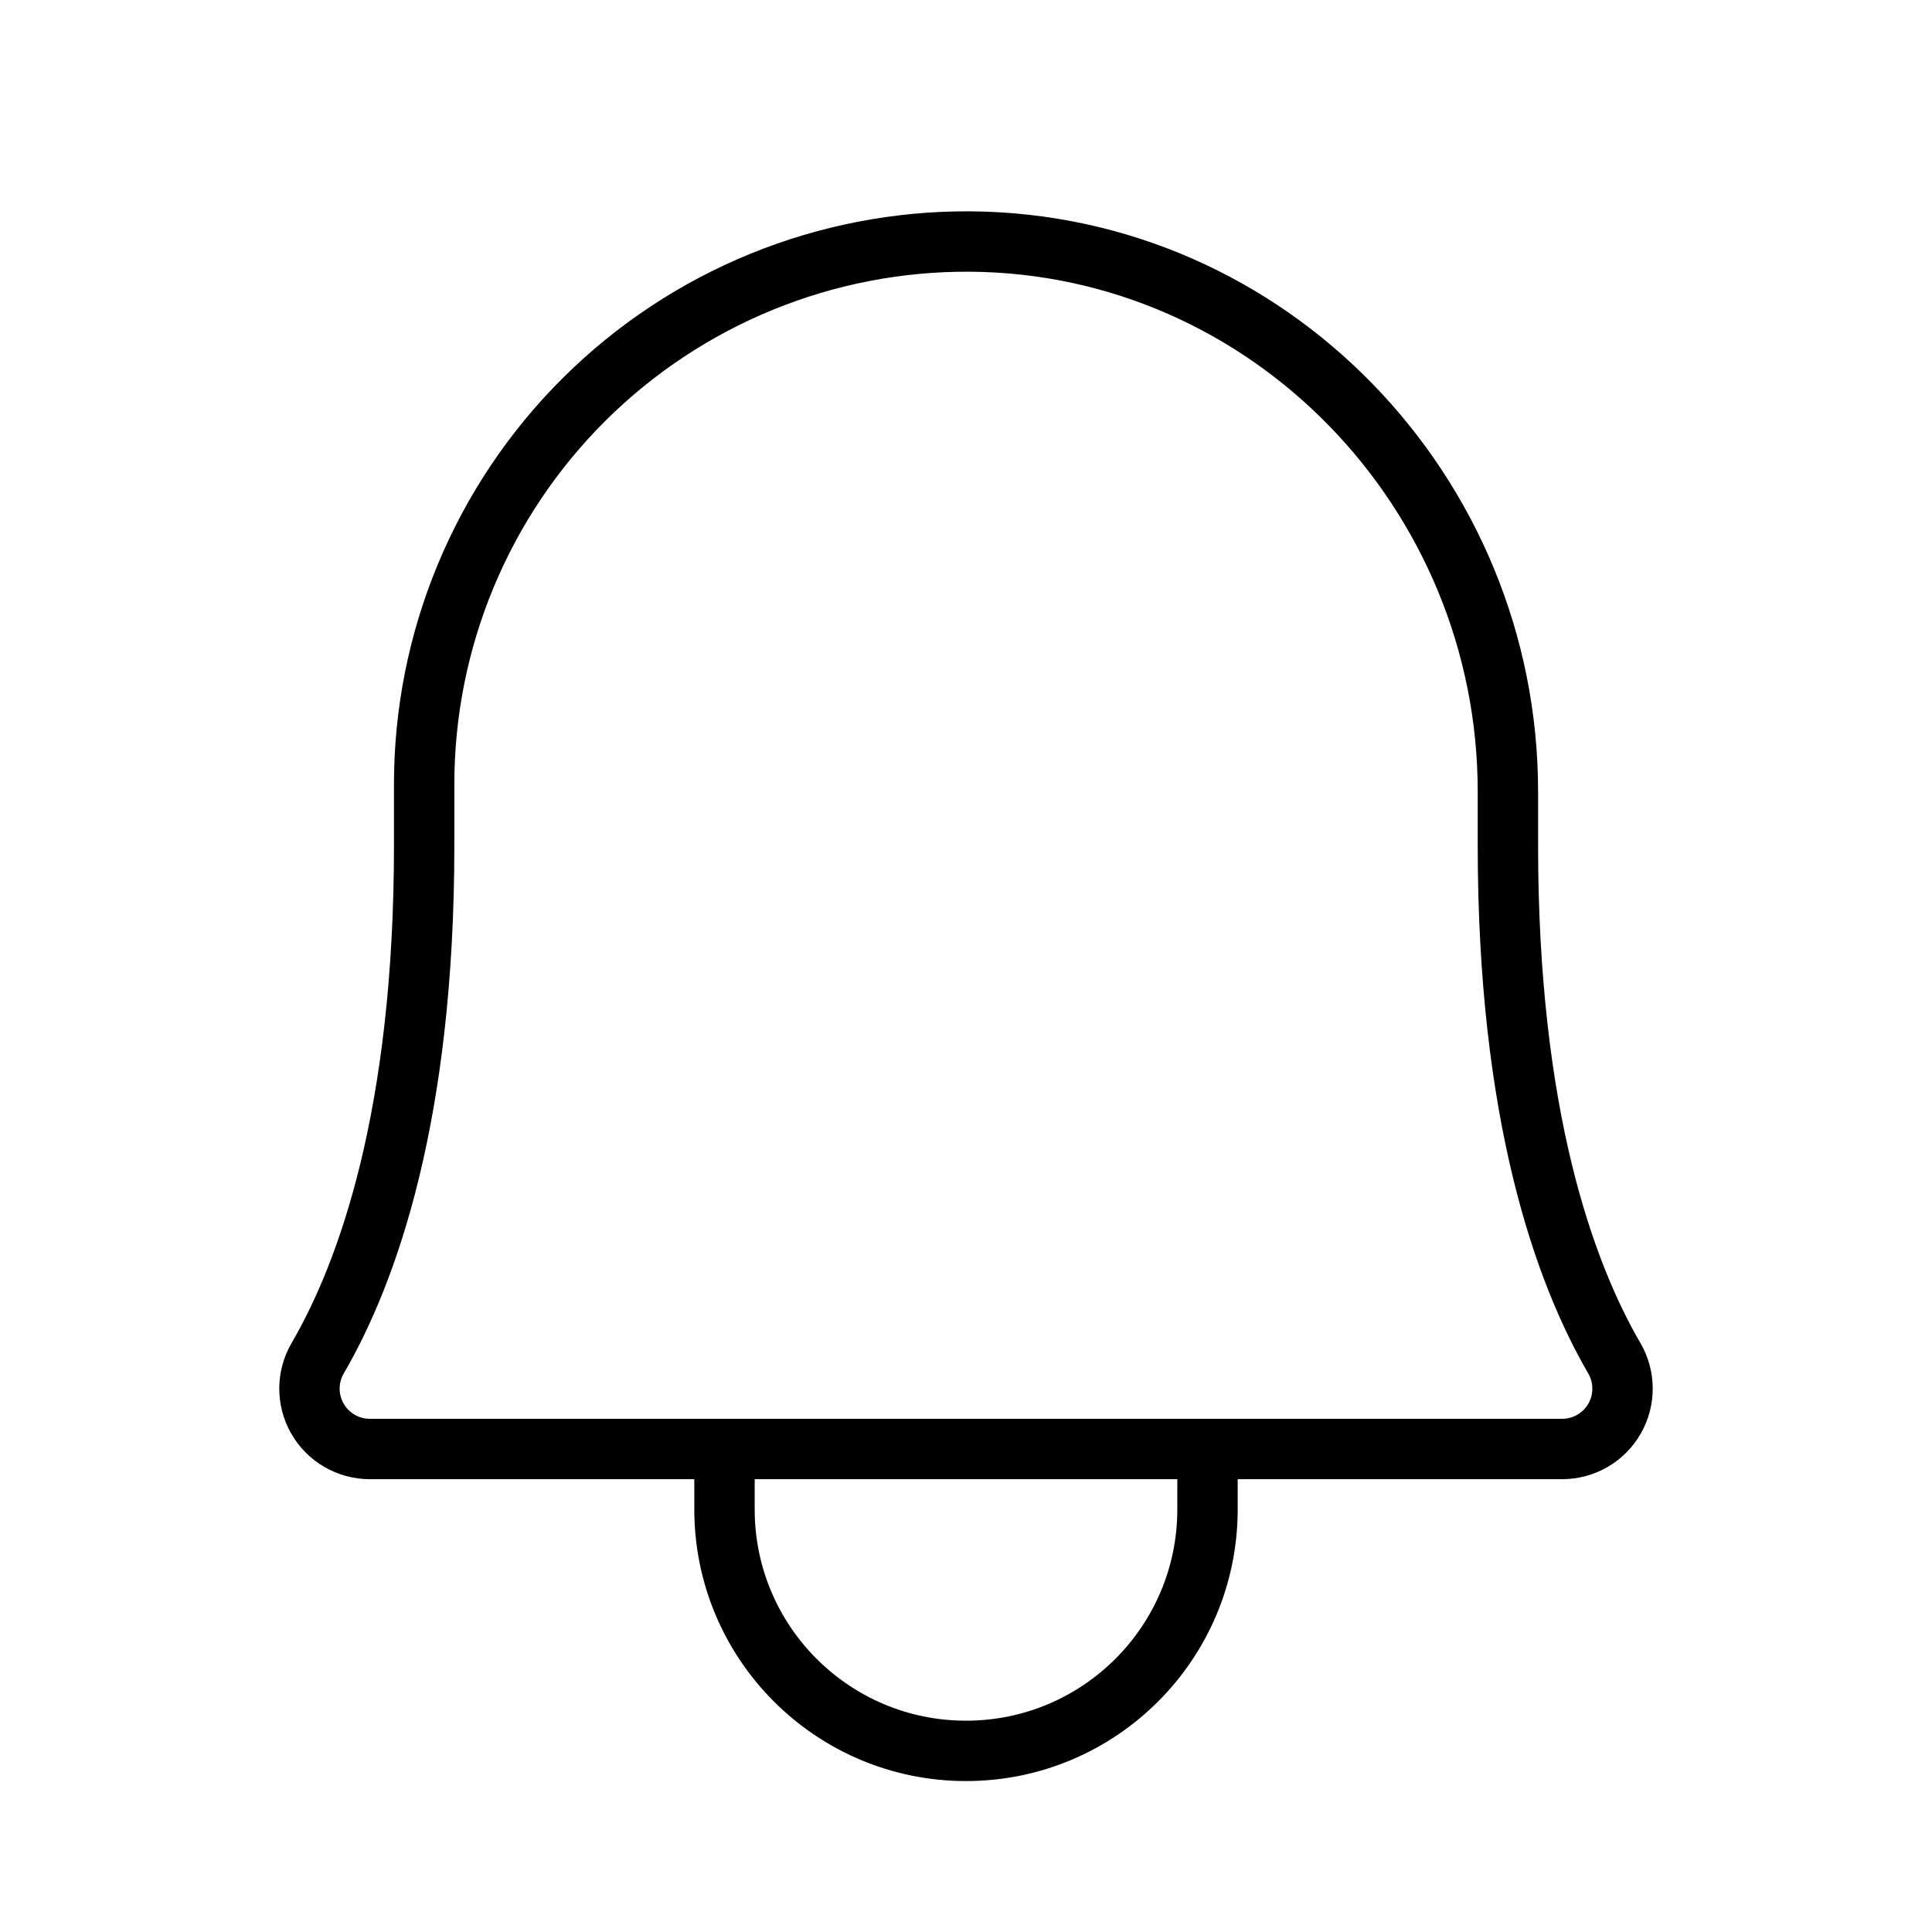
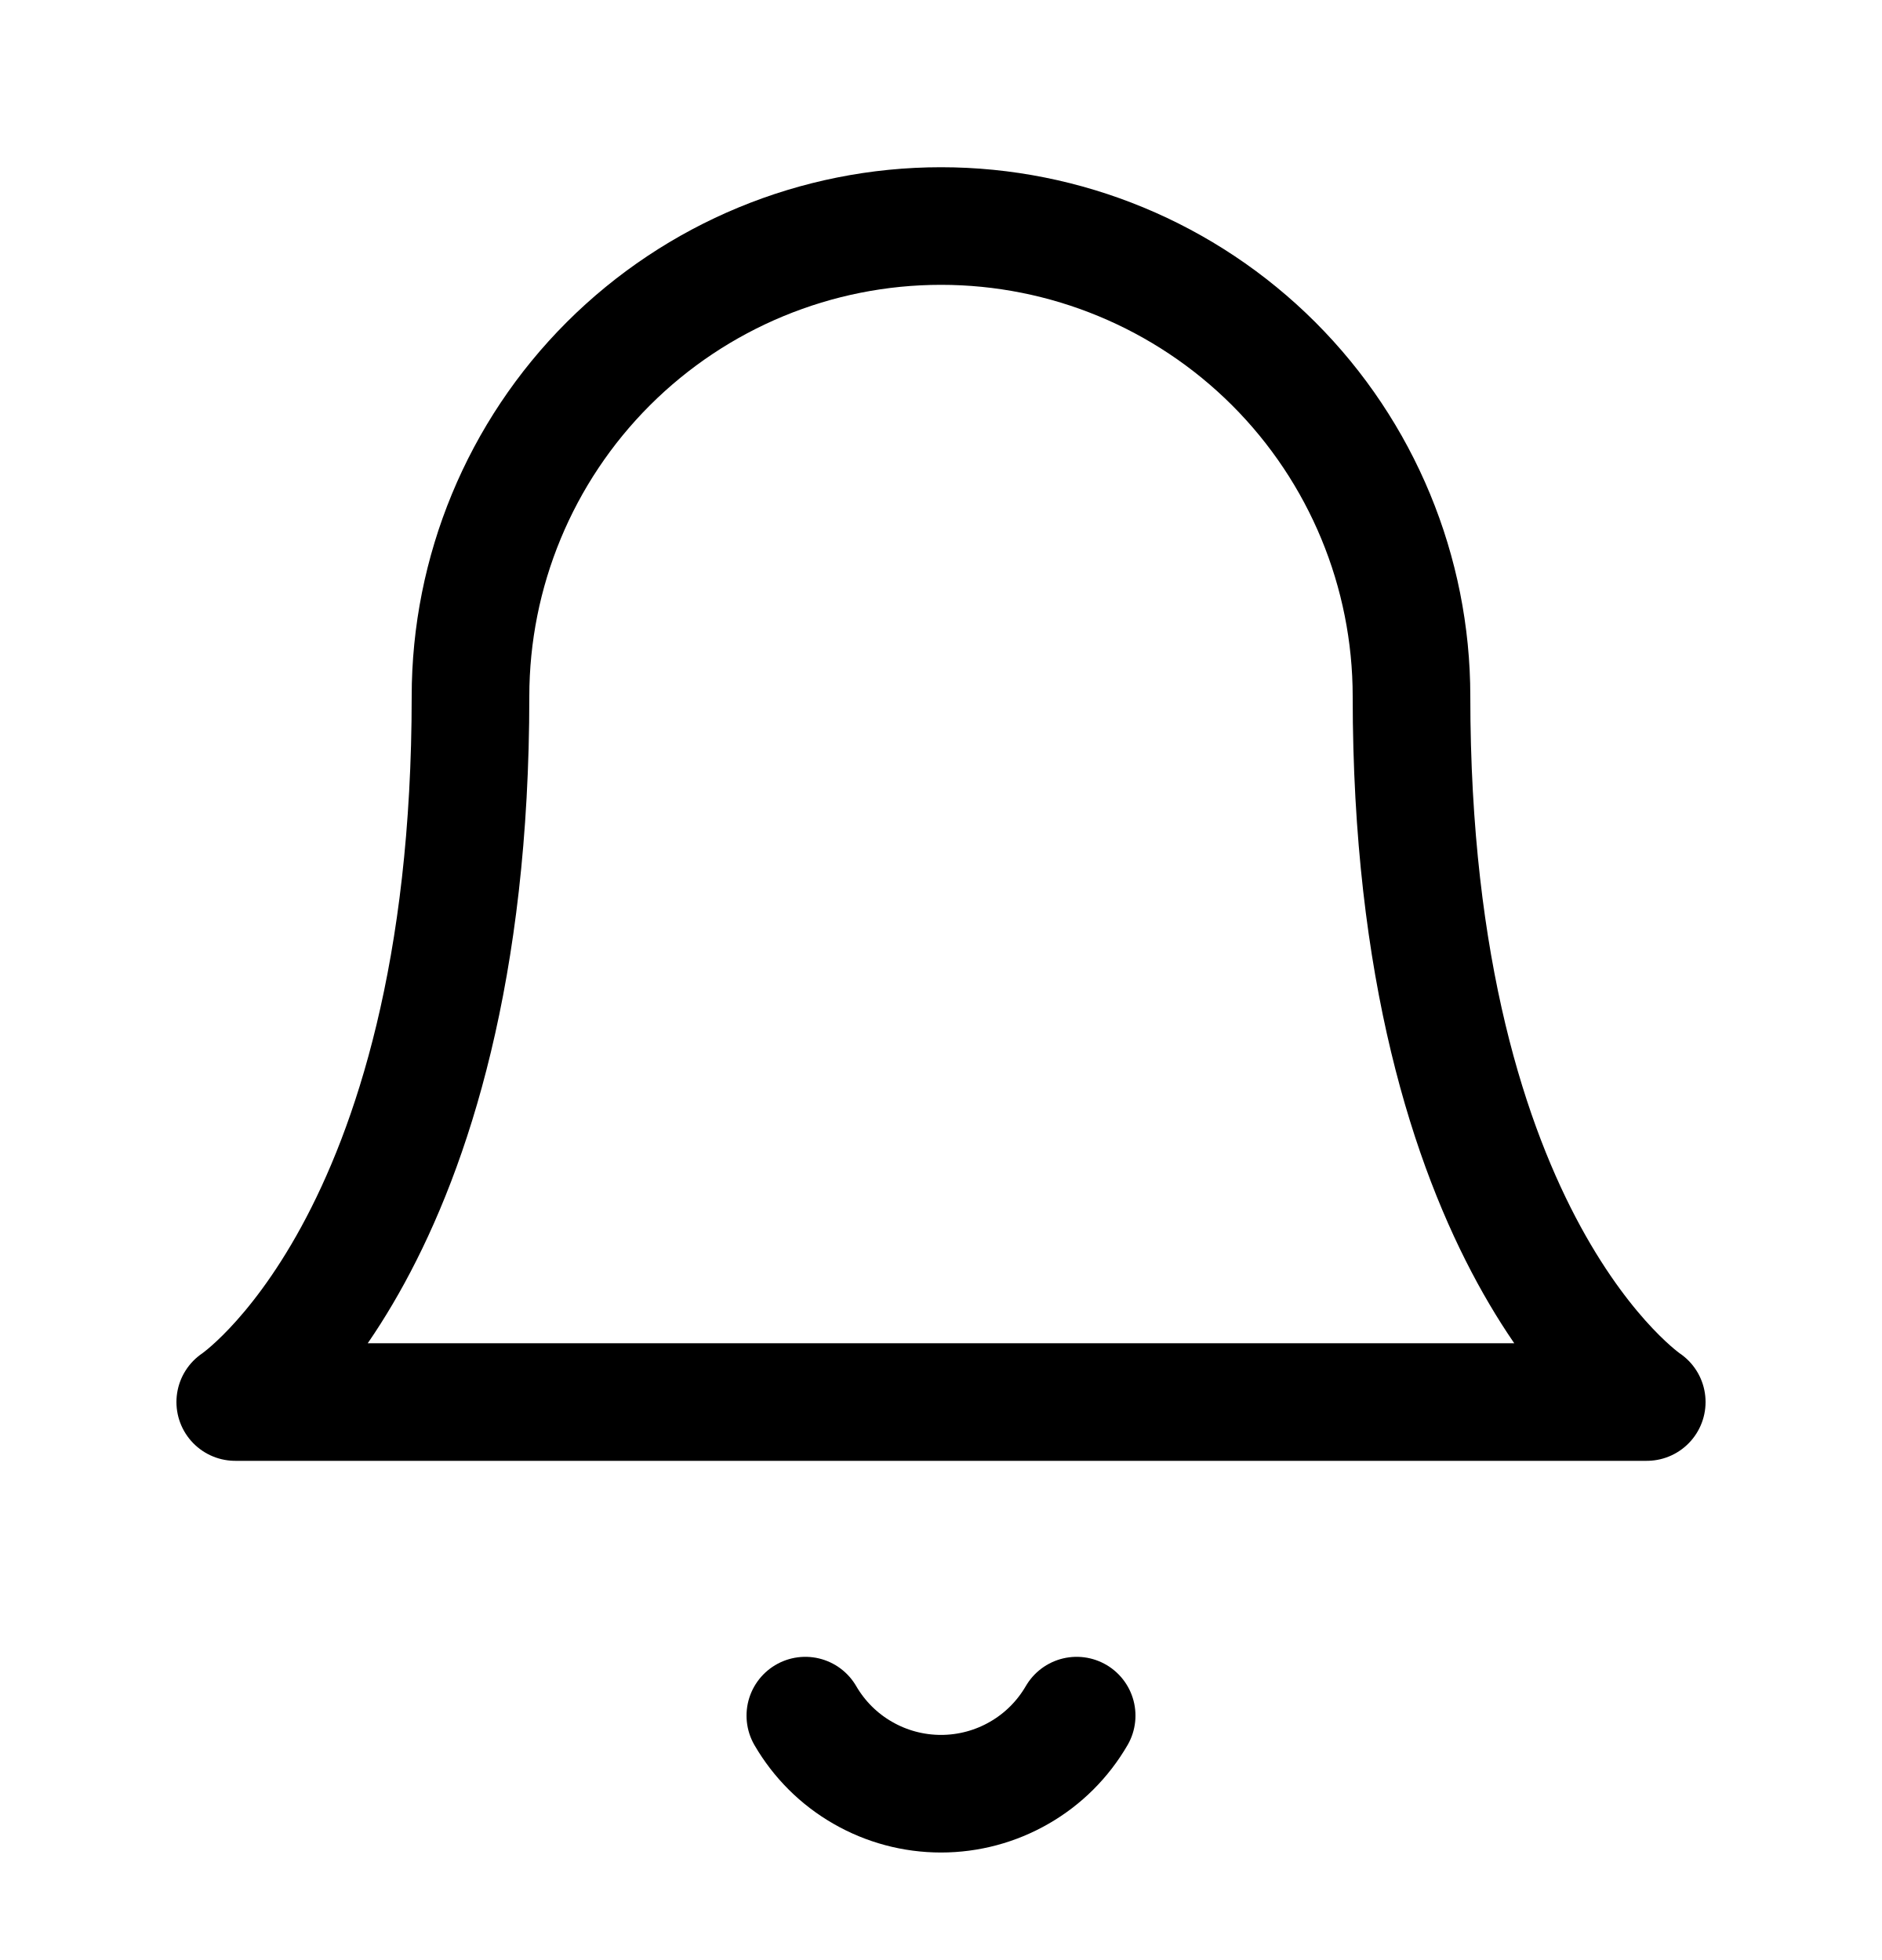
- <svg xmlns="http://www.w3.org/2000/svg" viewBox="0 0 256 256" id="bell">
-   <rect width="256" height="256" fill="none" />
-   <path fill="none" stroke="#000" stroke-linecap="round" stroke-linejoin="round" stroke-width="8" d="M56.203 104A71.899 71.899 0 0 1 128.548 32.002c39.59.294 71.257 33.201 71.257 72.902V112c0 35.816 7.493 56.599 14.093 67.958A7.999 7.999 0 0 1 207.016 192H48.984A7.999 7.999 0 0 1 42.103 179.956c6.603-11.36 14.1-32.143 14.1-67.956zM96 192v8a32 32 0 0 0 64 0v-8" />
+ <svg xmlns="http://www.w3.org/2000/svg" class="icon icon-notification" viewBox="0 0 24 25" fill="none" focusable="false" aria-hidden="true">
+   <path d="M18 8.883C18 7.292 17.368 5.765 16.243 4.64C15.117 3.515 13.591 2.883 12 2.883C10.409 2.883 8.883 3.515 7.757 4.64C6.632 5.765 6 7.292 6 8.883C6 15.883 3 17.883 3 17.883H21C21 17.883 18 15.883 18 8.883Z" stroke="currentColor" stroke-width="1.5" stroke-linecap="round" stroke-linejoin="round" />
+   <path d="M13.73 21.883C13.554 22.186 13.302 22.438 12.998 22.612C12.695 22.787 12.35 22.879 12 22.879C11.65 22.879 11.305 22.787 11.002 22.612C10.698 22.438 10.446 22.186 10.27 21.883" stroke="currentColor" stroke-width="1.5" stroke-linecap="round" stroke-linejoin="round" />
</svg>
